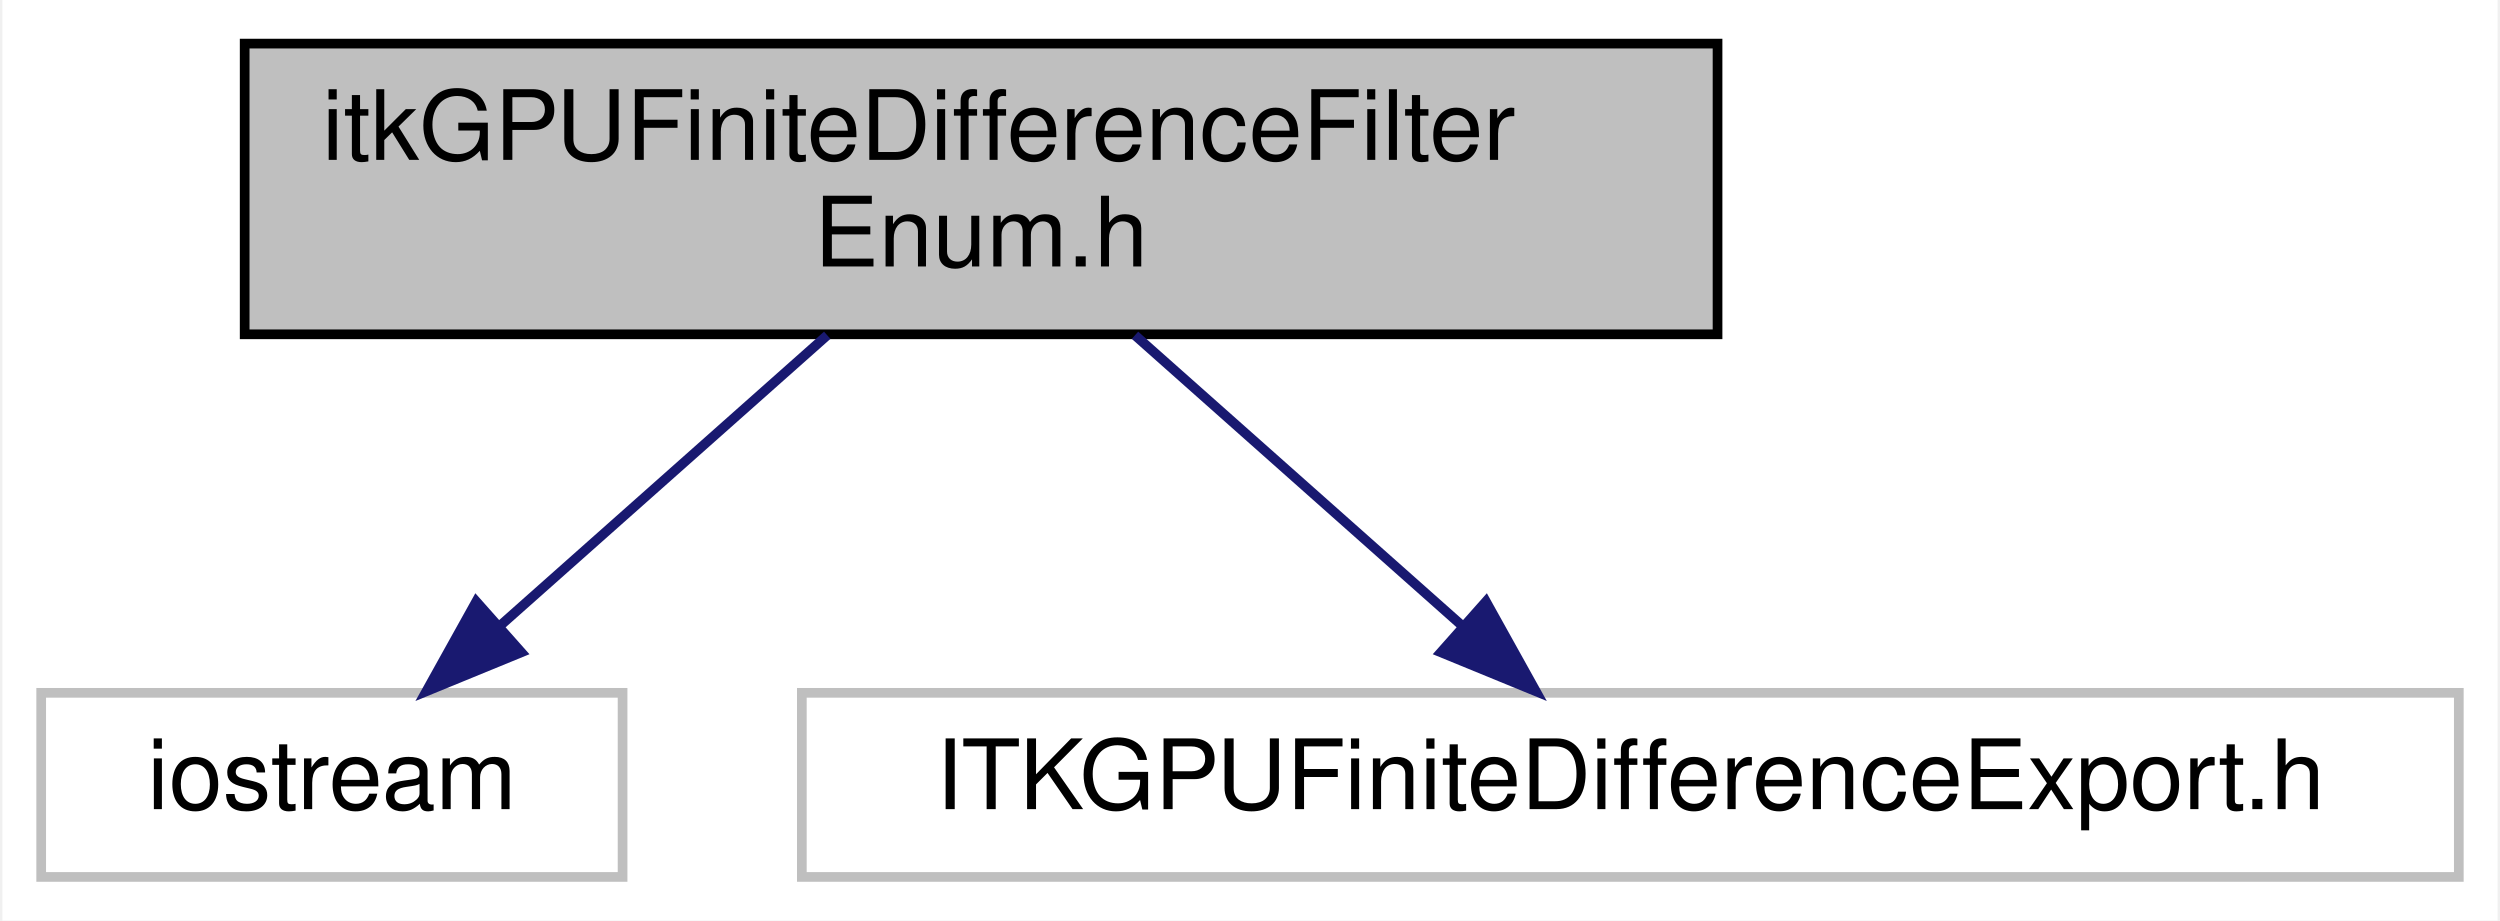
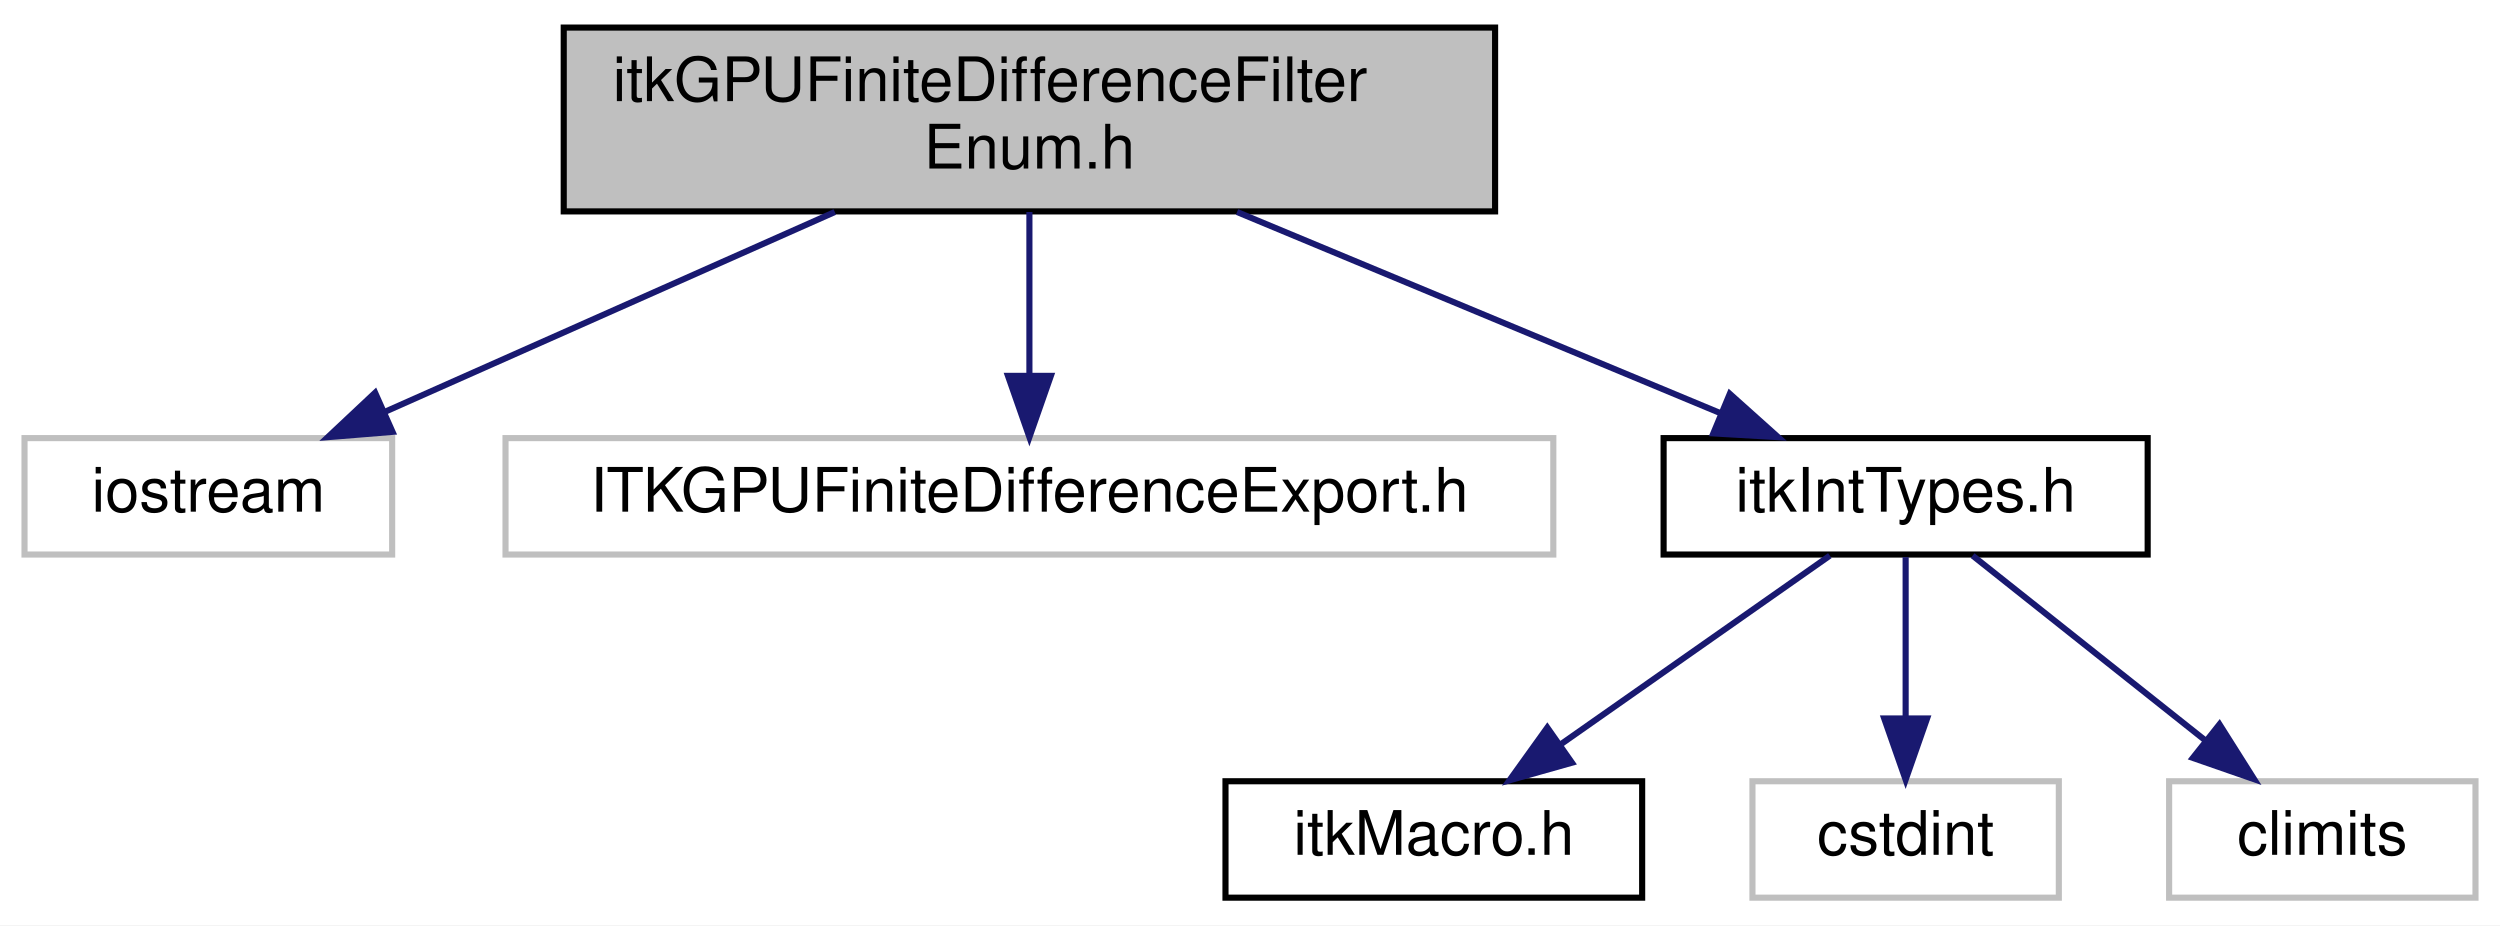
- <svg xmlns="http://www.w3.org/2000/svg" xmlns:xlink="http://www.w3.org/1999/xlink" width="258pt" height="95pt" viewBox="0.00 0.00 257.50 95.00">
-   <g id="graph0" class="graph" transform="scale(1 1) rotate(0) translate(4 91)">
-     <polygon fill="white" stroke="transparent" points="-4,4 -4,-91 253.5,-91 253.5,4 -4,4" />
+ <svg xmlns="http://www.w3.org/2000/svg" xmlns:xlink="http://www.w3.org/1999/xlink" width="408pt" height="151pt" viewBox="0.00 0.00 408.00 151.00">
+   <g id="graph0" class="graph" transform="scale(1 1) rotate(0) translate(4 147)">
+     <polygon fill="white" stroke="transparent" points="-4,4 -4,-147 404,-147 404,4 -4,4" />
    <g id="node1" class="node">
      <g id="a_node1">
        <a xlink:title=" ">
-           <polygon fill="#bfbfbf" stroke="black" points="21,-56.5 21,-86.5 173,-86.5 173,-56.5 21,-56.5" />
-           <text text-anchor="start" x="29" y="-74.5" font-family="Helvetica,sans-Serif" font-size="10.00">itkGPUFiniteDifferenceFilter</text>
-           <text text-anchor="middle" x="97" y="-63.5" font-family="Helvetica,sans-Serif" font-size="10.00">Enum.h</text>
+           <polygon fill="#bfbfbf" stroke="black" points="88,-112.5 88,-142.5 240,-142.5 240,-112.5 88,-112.5" />
+           <text text-anchor="start" x="96" y="-130.5" font-family="Helvetica,sans-Serif" font-size="10.00">itkGPUFiniteDifferenceFilter</text>
+           <text text-anchor="middle" x="164" y="-119.5" font-family="Helvetica,sans-Serif" font-size="10.00">Enum.h</text>
        </a>
      </g>
    </g>
    <g id="node2" class="node">
      <g id="a_node2">
        <a xlink:title=" ">
-           <polygon fill="white" stroke="#bfbfbf" points="0,-0.5 0,-19.5 60,-19.5 60,-0.5 0,-0.5" />
-           <text text-anchor="middle" x="30" y="-7.5" font-family="Helvetica,sans-Serif" font-size="10.00">iostream</text>
+           <polygon fill="white" stroke="#bfbfbf" points="0,-56.5 0,-75.5 60,-75.5 60,-56.5 0,-56.5" />
+           <text text-anchor="middle" x="30" y="-63.5" font-family="Helvetica,sans-Serif" font-size="10.00">iostream</text>
        </a>
      </g>
    </g>
    <g id="edge1" class="edge">
-       <path fill="none" stroke="midnightblue" d="M81.12,-56.4C70.98,-47.4 57.84,-35.72 47.41,-26.47" />
-       <polygon fill="midnightblue" stroke="midnightblue" points="49.55,-23.68 39.75,-19.66 44.9,-28.92 49.55,-23.68" />
+       <path fill="none" stroke="midnightblue" d="M132.24,-112.4C109.96,-102.51 80.41,-89.38 58.81,-79.79" />
+       <polygon fill="midnightblue" stroke="midnightblue" points="60.06,-76.52 49.5,-75.66 57.22,-82.91 60.06,-76.52" />
    </g>
    <g id="node3" class="node">
      <g id="a_node3">
        <a xlink:title=" ">
-           <polygon fill="white" stroke="#bfbfbf" points="78.5,-0.5 78.5,-19.5 249.5,-19.5 249.5,-0.5 78.5,-0.5" />
-           <text text-anchor="middle" x="164" y="-7.5" font-family="Helvetica,sans-Serif" font-size="10.00">ITKGPUFiniteDifferenceExport.h</text>
+           <polygon fill="white" stroke="#bfbfbf" points="78.5,-56.5 78.5,-75.5 249.5,-75.5 249.5,-56.5 78.5,-56.5" />
+           <text text-anchor="middle" x="164" y="-63.5" font-family="Helvetica,sans-Serif" font-size="10.00">ITKGPUFiniteDifferenceExport.h</text>
        </a>
      </g>
    </g>
    <g id="edge2" class="edge">
-       <path fill="none" stroke="midnightblue" d="M112.88,-56.4C123.02,-47.4 136.16,-35.72 146.59,-26.47" />
-       <polygon fill="midnightblue" stroke="midnightblue" points="149.1,-28.92 154.25,-19.66 144.45,-23.68 149.1,-28.92" />
+       <path fill="none" stroke="midnightblue" d="M164,-112.4C164,-104.47 164,-94.46 164,-85.86" />
+       <polygon fill="midnightblue" stroke="midnightblue" points="167.5,-85.66 164,-75.66 160.5,-85.66 167.5,-85.66" />
+     </g>
+     <g id="node4" class="node">
+       <g id="a_node4">
+         <a xlink:href="itkIntTypes_8h.html" target="_top" xlink:title=" ">
+           <polygon fill="white" stroke="black" points="267.5,-56.5 267.5,-75.5 346.5,-75.5 346.5,-56.5 267.5,-56.5" />
+           <text text-anchor="middle" x="307" y="-63.5" font-family="Helvetica,sans-Serif" font-size="10.00">itkIntTypes.h</text>
+         </a>
+       </g>
+     </g>
+     <g id="edge3" class="edge">
+       <path fill="none" stroke="midnightblue" d="M197.89,-112.4C221.88,-102.42 253.77,-89.15 276.88,-79.53" />
+       <polygon fill="midnightblue" stroke="midnightblue" points="278.3,-82.73 286.19,-75.66 275.61,-76.27 278.3,-82.73" />
+     </g>
+     <g id="node5" class="node">
+       <g id="a_node5">
+         <a xlink:href="itkMacro_8h.html" target="_top" xlink:title=" ">
+           <polygon fill="white" stroke="black" points="196,-0.5 196,-19.5 264,-19.5 264,-0.5 196,-0.5" />
+           <text text-anchor="middle" x="230" y="-7.5" font-family="Helvetica,sans-Serif" font-size="10.00">itkMacro.h</text>
+         </a>
+       </g>
+     </g>
+     <g id="edge4" class="edge">
+       <path fill="none" stroke="midnightblue" d="M294.63,-56.32C282.84,-48.06 264.87,-35.45 250.86,-25.63" />
+       <polygon fill="midnightblue" stroke="midnightblue" points="252.54,-22.53 242.34,-19.65 248.52,-28.26 252.54,-22.53" />
+     </g>
+     <g id="node6" class="node">
+       <g id="a_node6">
+         <a xlink:title=" ">
+           <polygon fill="white" stroke="#bfbfbf" points="282,-0.5 282,-19.5 332,-19.5 332,-0.5 282,-0.5" />
+           <text text-anchor="middle" x="307" y="-7.5" font-family="Helvetica,sans-Serif" font-size="10.00">cstdint</text>
+         </a>
+       </g>
+     </g>
+     <g id="edge5" class="edge">
+       <path fill="none" stroke="midnightblue" d="M307,-56.08C307,-49.01 307,-38.86 307,-29.99" />
+       <polygon fill="midnightblue" stroke="midnightblue" points="310.5,-29.75 307,-19.75 303.5,-29.75 310.5,-29.75" />
+     </g>
+     <g id="node7" class="node">
+       <g id="a_node7">
+         <a xlink:title=" ">
+           <polygon fill="white" stroke="#bfbfbf" points="350,-0.5 350,-19.5 400,-19.5 400,-0.5 350,-0.5" />
+           <text text-anchor="middle" x="375" y="-7.5" font-family="Helvetica,sans-Serif" font-size="10.00">climits</text>
+         </a>
+       </g>
+     </g>
+     <g id="edge6" class="edge">
+       <path fill="none" stroke="midnightblue" d="M317.93,-56.32C328.17,-48.18 343.72,-35.84 356,-26.09" />
+       <polygon fill="midnightblue" stroke="midnightblue" points="358.22,-28.79 363.88,-19.83 353.87,-23.31 358.22,-28.79" />
    </g>
  </g>
</svg>
